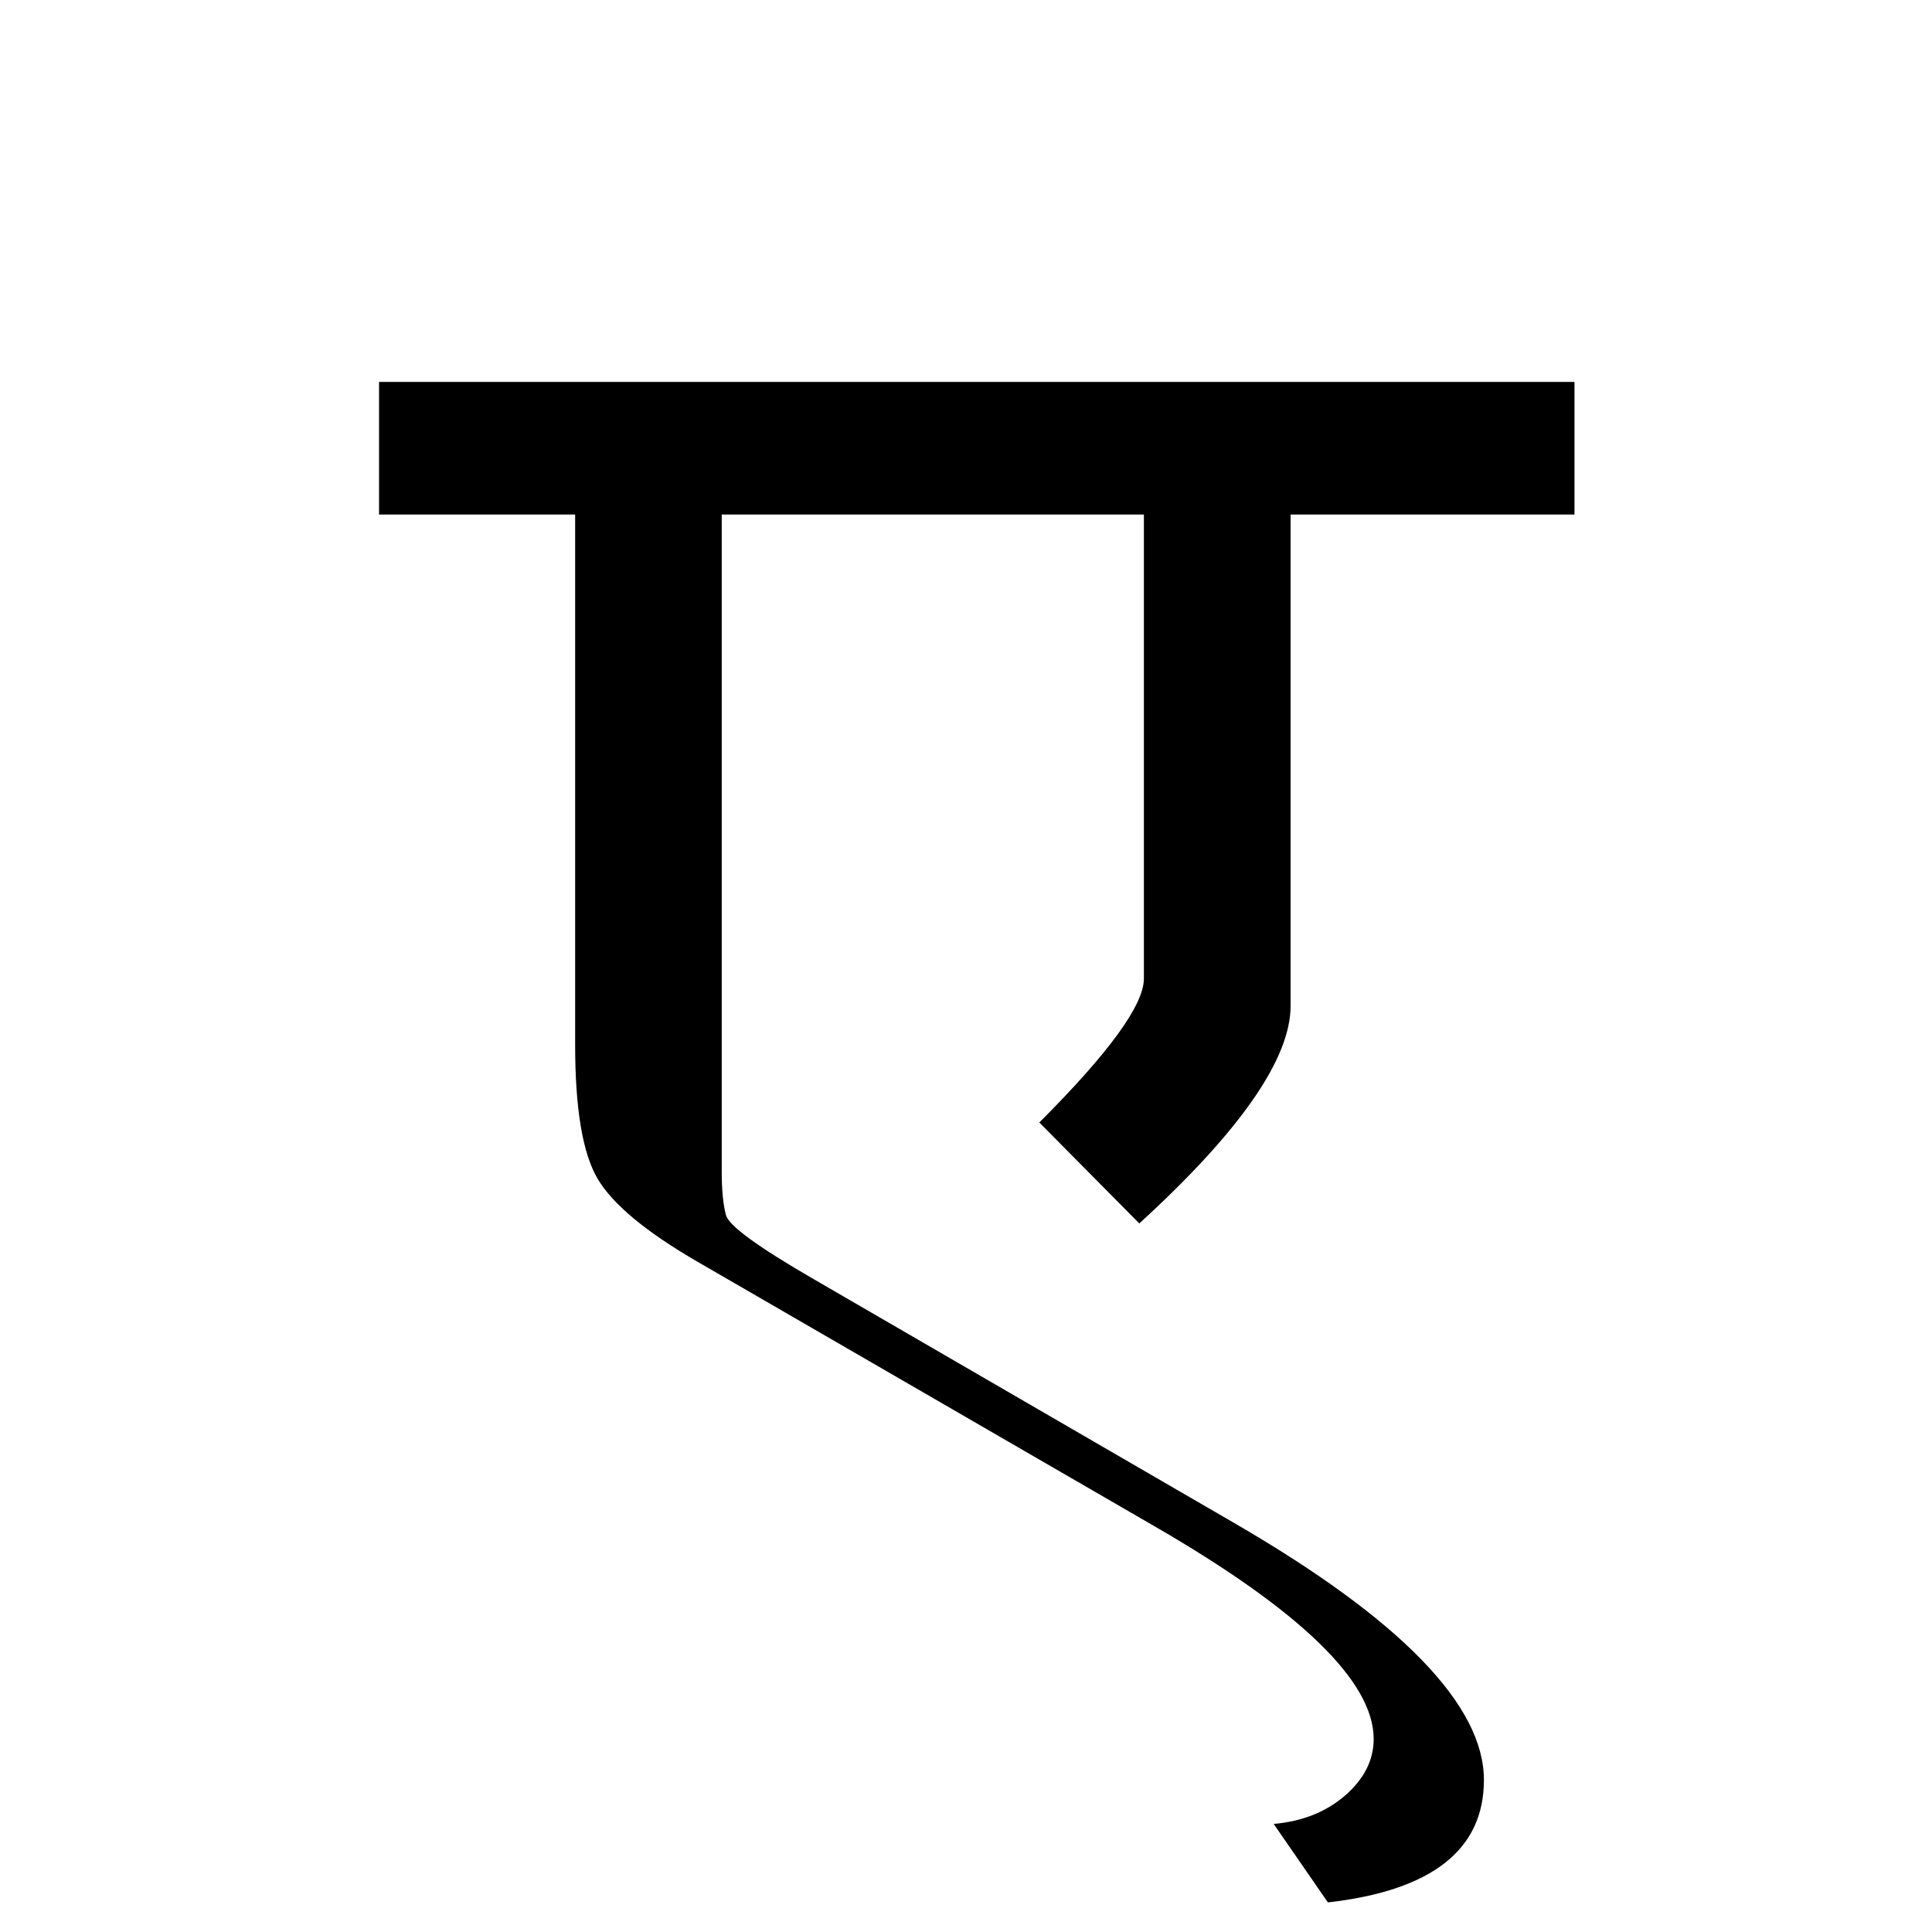
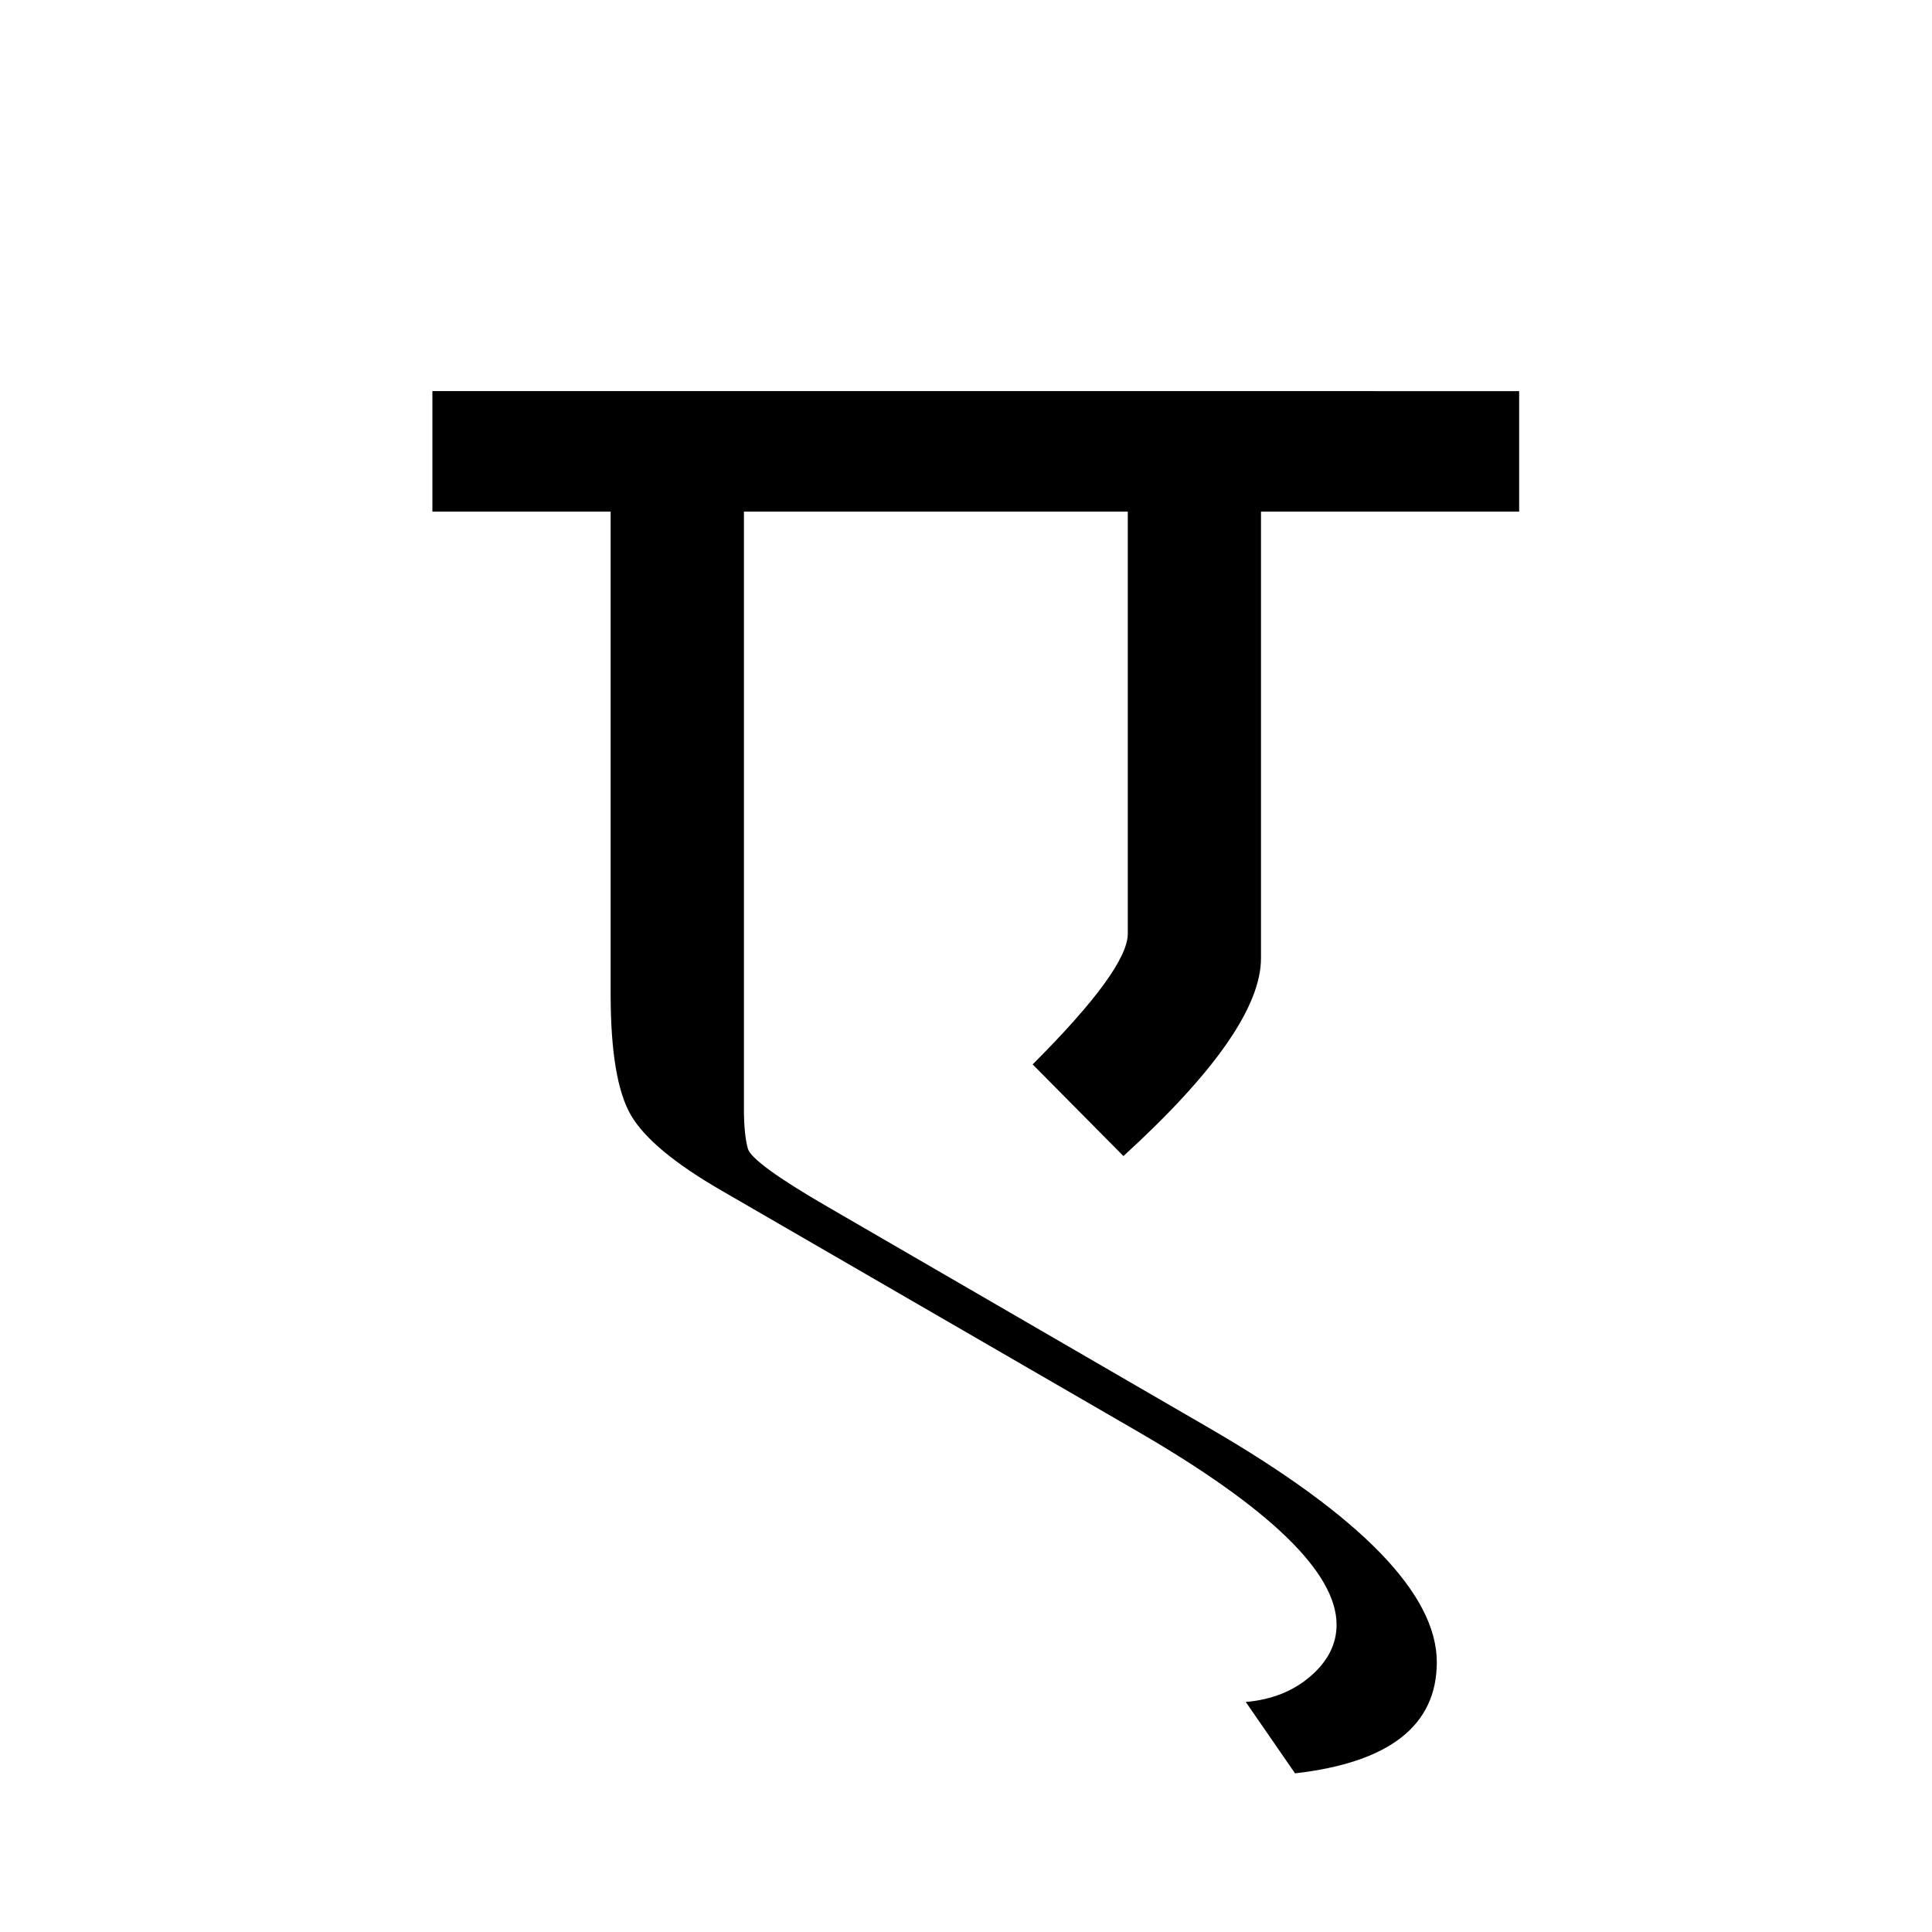
<svg xmlns="http://www.w3.org/2000/svg" xmlns:xlink="http://www.w3.org/1999/xlink" width="250px" height="250px" viewBox="0 0 250 250" y="0px" x="0px" enable-background="new 0 0 250 250">
  <defs>
    <symbol overflow="visible" id="cd2228c0a">
-       <path d="M154.328-150.578v17.156h-36.734v63.578c0 6.844-6.528 16.23-19.578 28.156L85.078-54.75c9.02-9.02 13.531-15.223 13.531-18.61v-60.062H43.984v85.078c0 2.344.18 4.203.547 5.578.364 1.368 4.172 4.141 11.422 8.328l54.375 31.532c21.52 12.488 32.281 23.566 32.281 33.234 0 9.031-6.73 14.313-20.187 15.844l-7.016-10.156c3.707-.325 6.79-1.555 9.25-3.688 2.457-2.137 3.688-4.574 3.688-7.312 0-7.418-9.469-16.602-28.406-27.547L40.843-36.734c-6.688-3.875-11-7.461-12.938-10.766-1.93-3.3-2.89-9.063-2.89-17.281v-68.64H-.36v-17.157zm0 0" />
+       <path d="M140.297-136.89v15.593H106.89V-63.5c0 6.23-5.934 14.762-17.797 25.594l-11.75-11.86c8.207-8.207 12.312-13.847 12.312-16.922v-54.609H39.984v77.344c0 2.125.164 3.812.5 5.062.332 1.243 3.79 3.766 10.375 7.578L100.312-2.64c19.551 11.352 29.329 21.426 29.329 30.22 0 8.194-6.118 12.991-18.344 14.39l-6.375-9.235c3.363-.293 6.16-1.406 8.39-3.343 2.239-1.938 3.36-4.157 3.36-6.657 0-6.73-8.606-15.078-25.813-25.047L37.141-33.406c-6.086-3.508-10.008-6.766-11.766-9.766-1.762-3.008-2.64-8.25-2.64-15.719v-62.406H-.329v-15.594zm0 0" />
    </symbol>
  </defs>
-   <use xlink:href="#cd2228c0a" x="49.409" y="200" />
+   <use xlink:href="#cd2228c0a" x="56.281" y="187.5" />
</svg>
